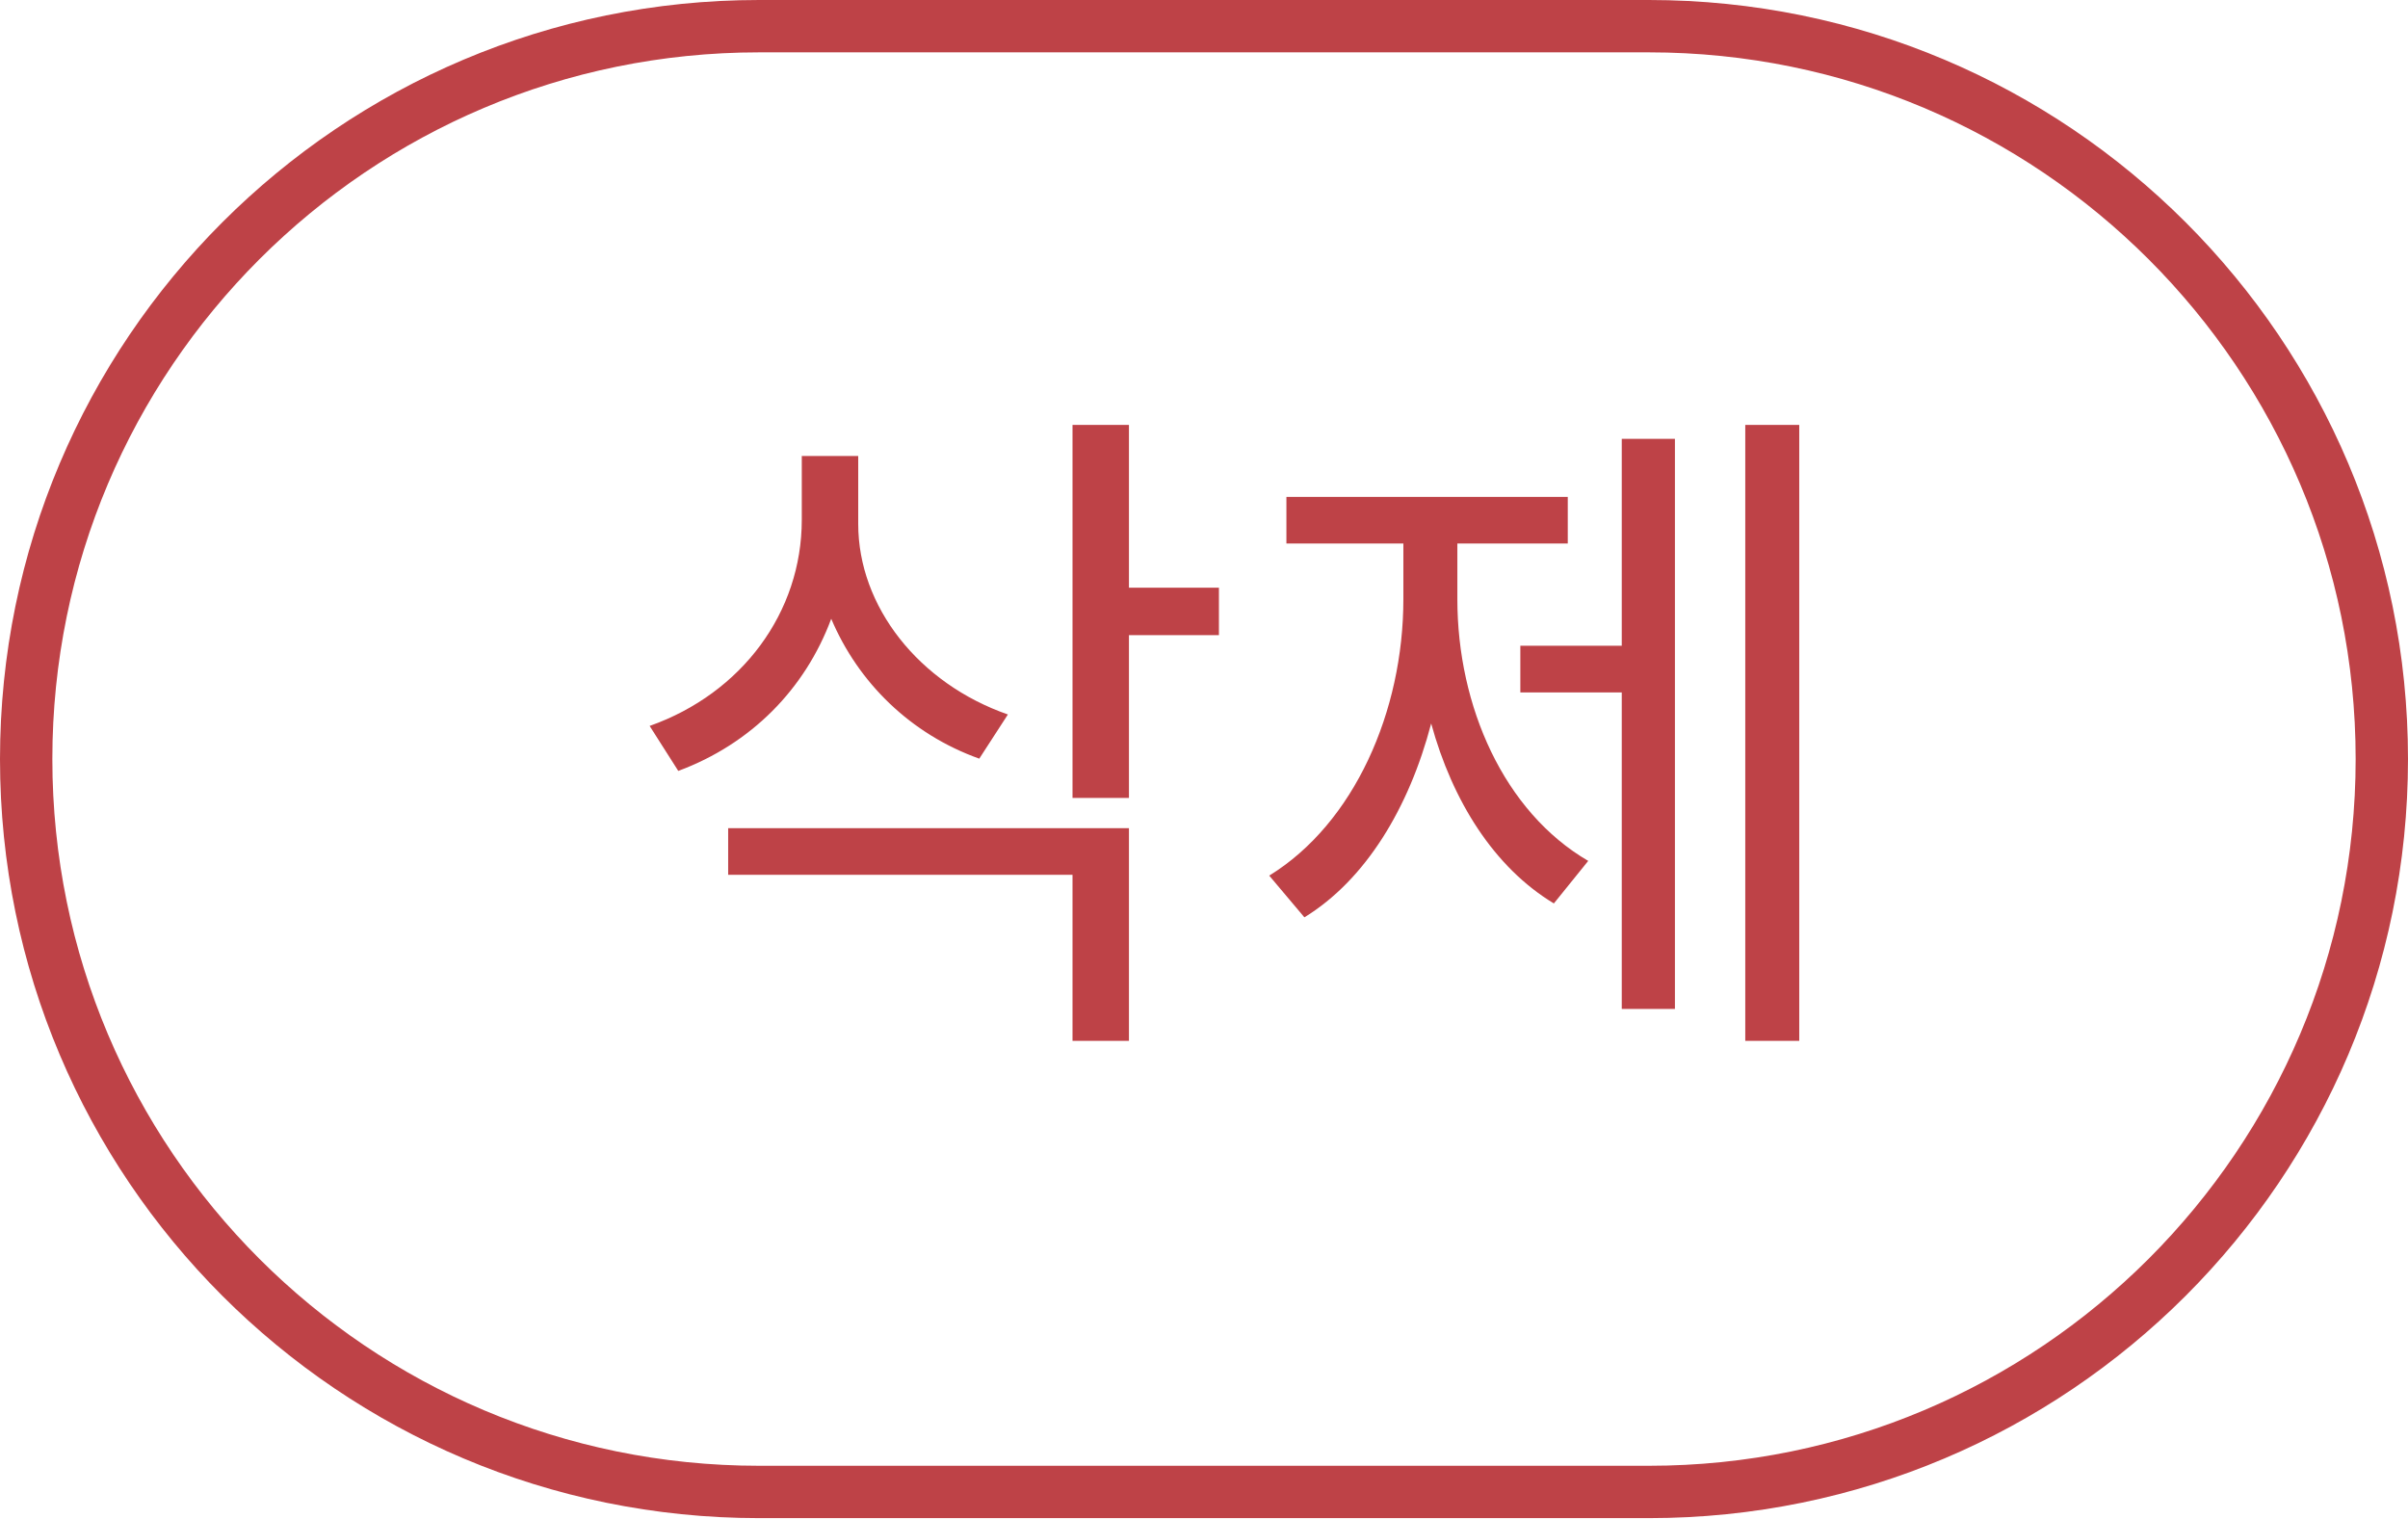
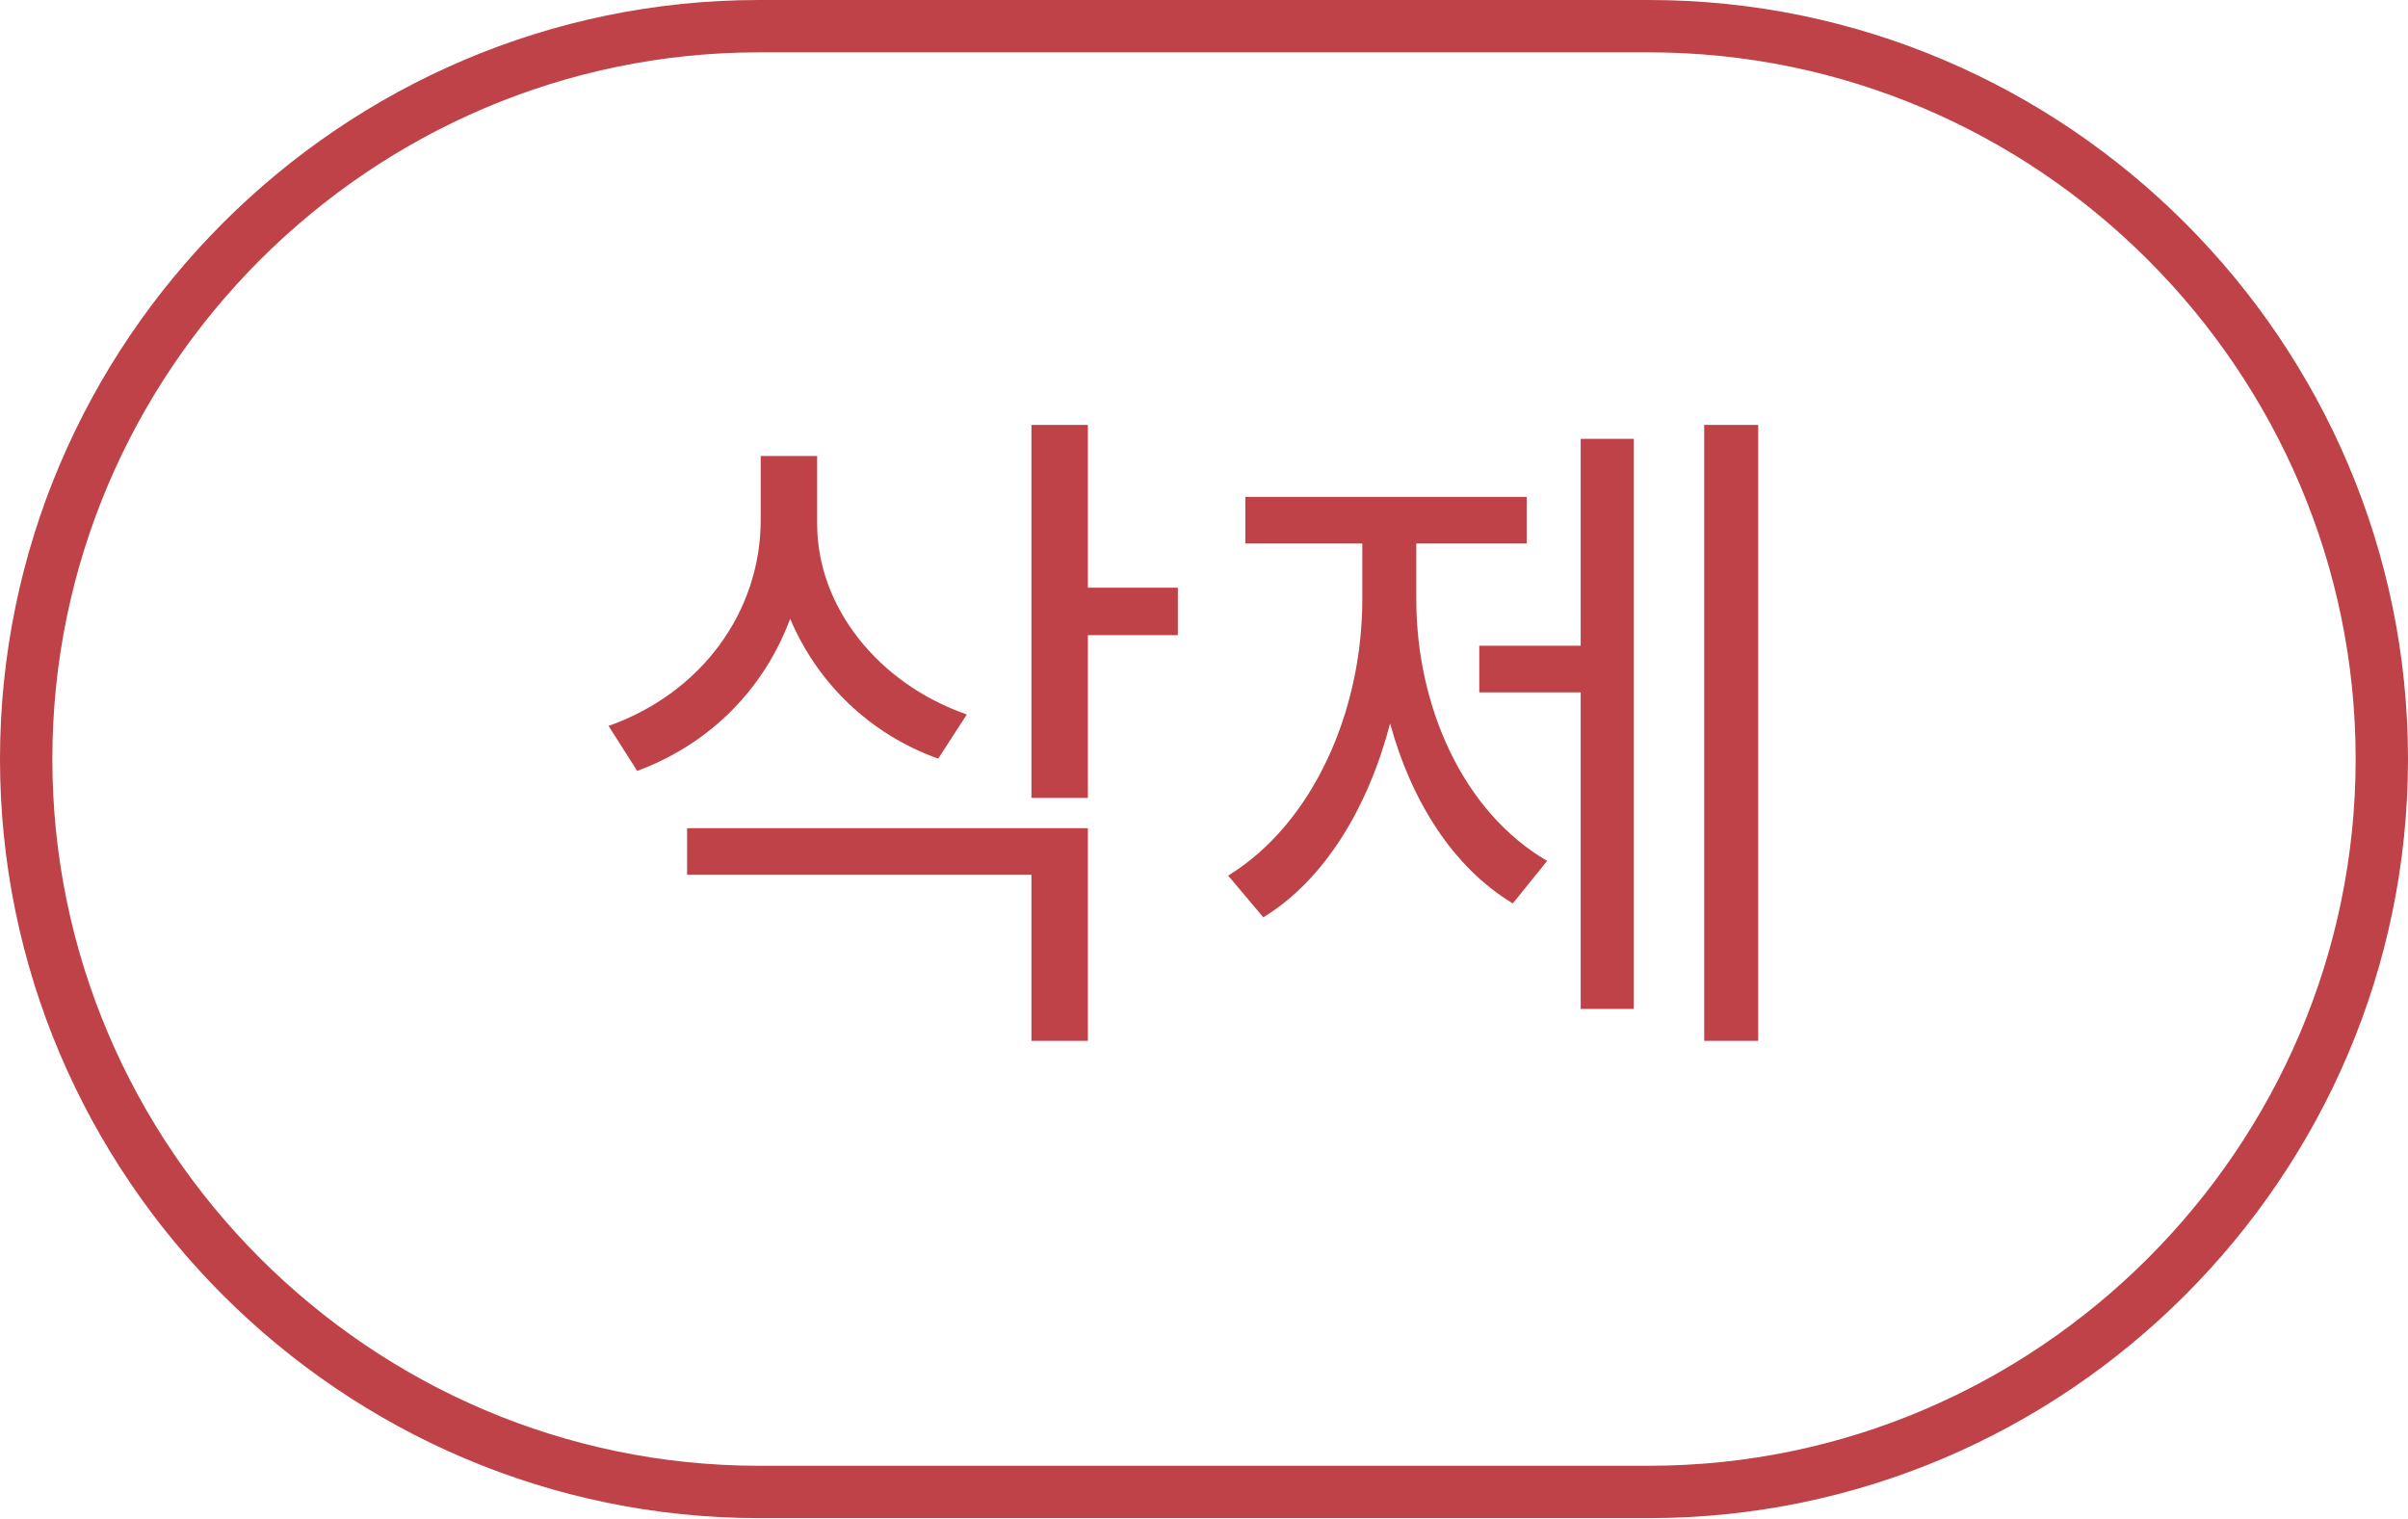
- <svg xmlns="http://www.w3.org/2000/svg" id="delect_btn_on" width="46" height="29" viewBox="0 0 46 29">
-   <defs>
-     <style>
-       .cls-1 {
-         fill: none;
-         stroke: #be4247;
-         stroke-width: 1px;
-       }
- 
-       .cls-2 {
-         font-size: 13px;
-         fill: #be4247;
-         font-family: "Noto Sans CJK KR";
-       }
-     </style>
-   </defs>
-   <rect id="Rounded_Rectangle_4_copy_2" data-name="Rounded Rectangle 4 copy 2" class="cls-1" x="0.5" y="0.5" width="45" height="28" rx="14" ry="14" />
-   <text id="삭제" class="cls-2" x="11.785" y="18.867">삭제</text>
+ <svg xmlns="http://www.w3.org/2000/svg" version="1.1" id="delect_btn_on" x="0px" y="0px" viewBox="0 0 46 29" style="enable-background:new 0 0 46 29;" xml:space="preserve">
+   <style type="text/css">
+ 	.st0{fill:none;stroke:#BE4247;}
+ 	.st1{fill:#BE4247;}
+ 	.st2{font-family:'NotoSansCJKkr-Regular-KSCpc-EUC-H';}
+ 	.st3{font-size:13px;}
+ </style>
+   <path id="Rounded_Rectangle_4_copy_2" class="st0" d="M14.5,0.5h17c7.7,0,14,6.3,14,14l0,0c0,7.7-6.3,14-14,14h-17  c-7.7,0-14-6.3-14-14l0,0C0.5,6.8,6.8,0.5,14.5,0.5z" />
+   <text id="삭제" transform="matrix(1 0 0 1 11.0006 18.8671)" class="st1 st2 st3">삭제</text>
</svg>
